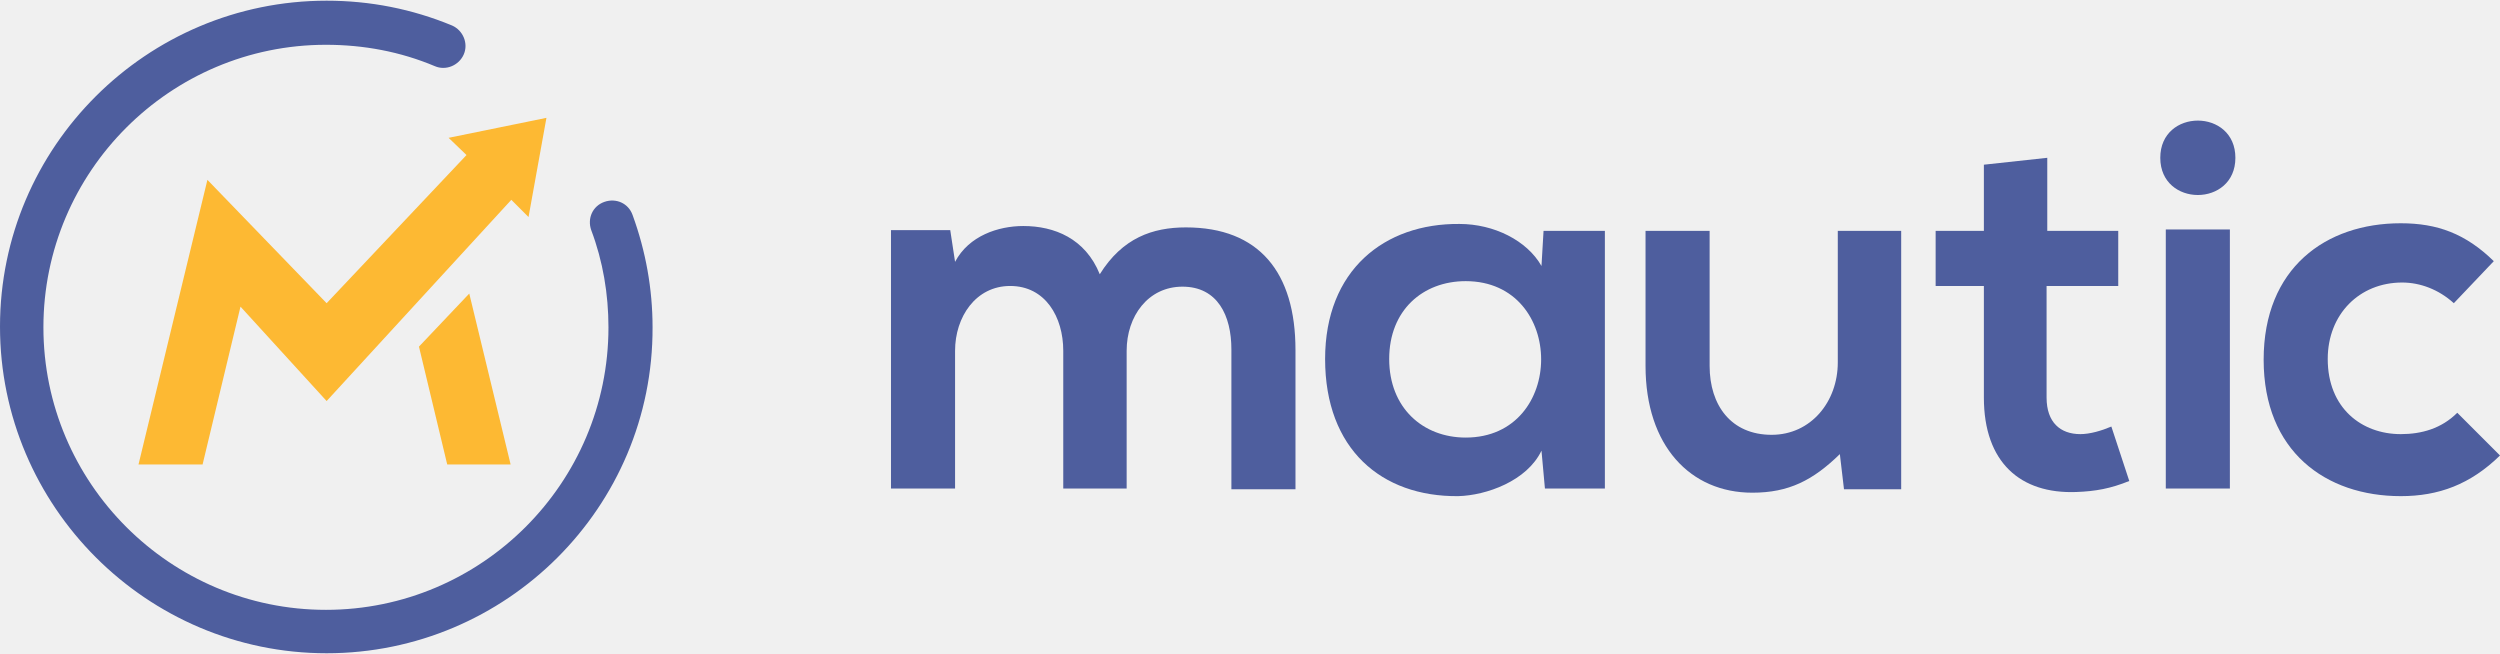
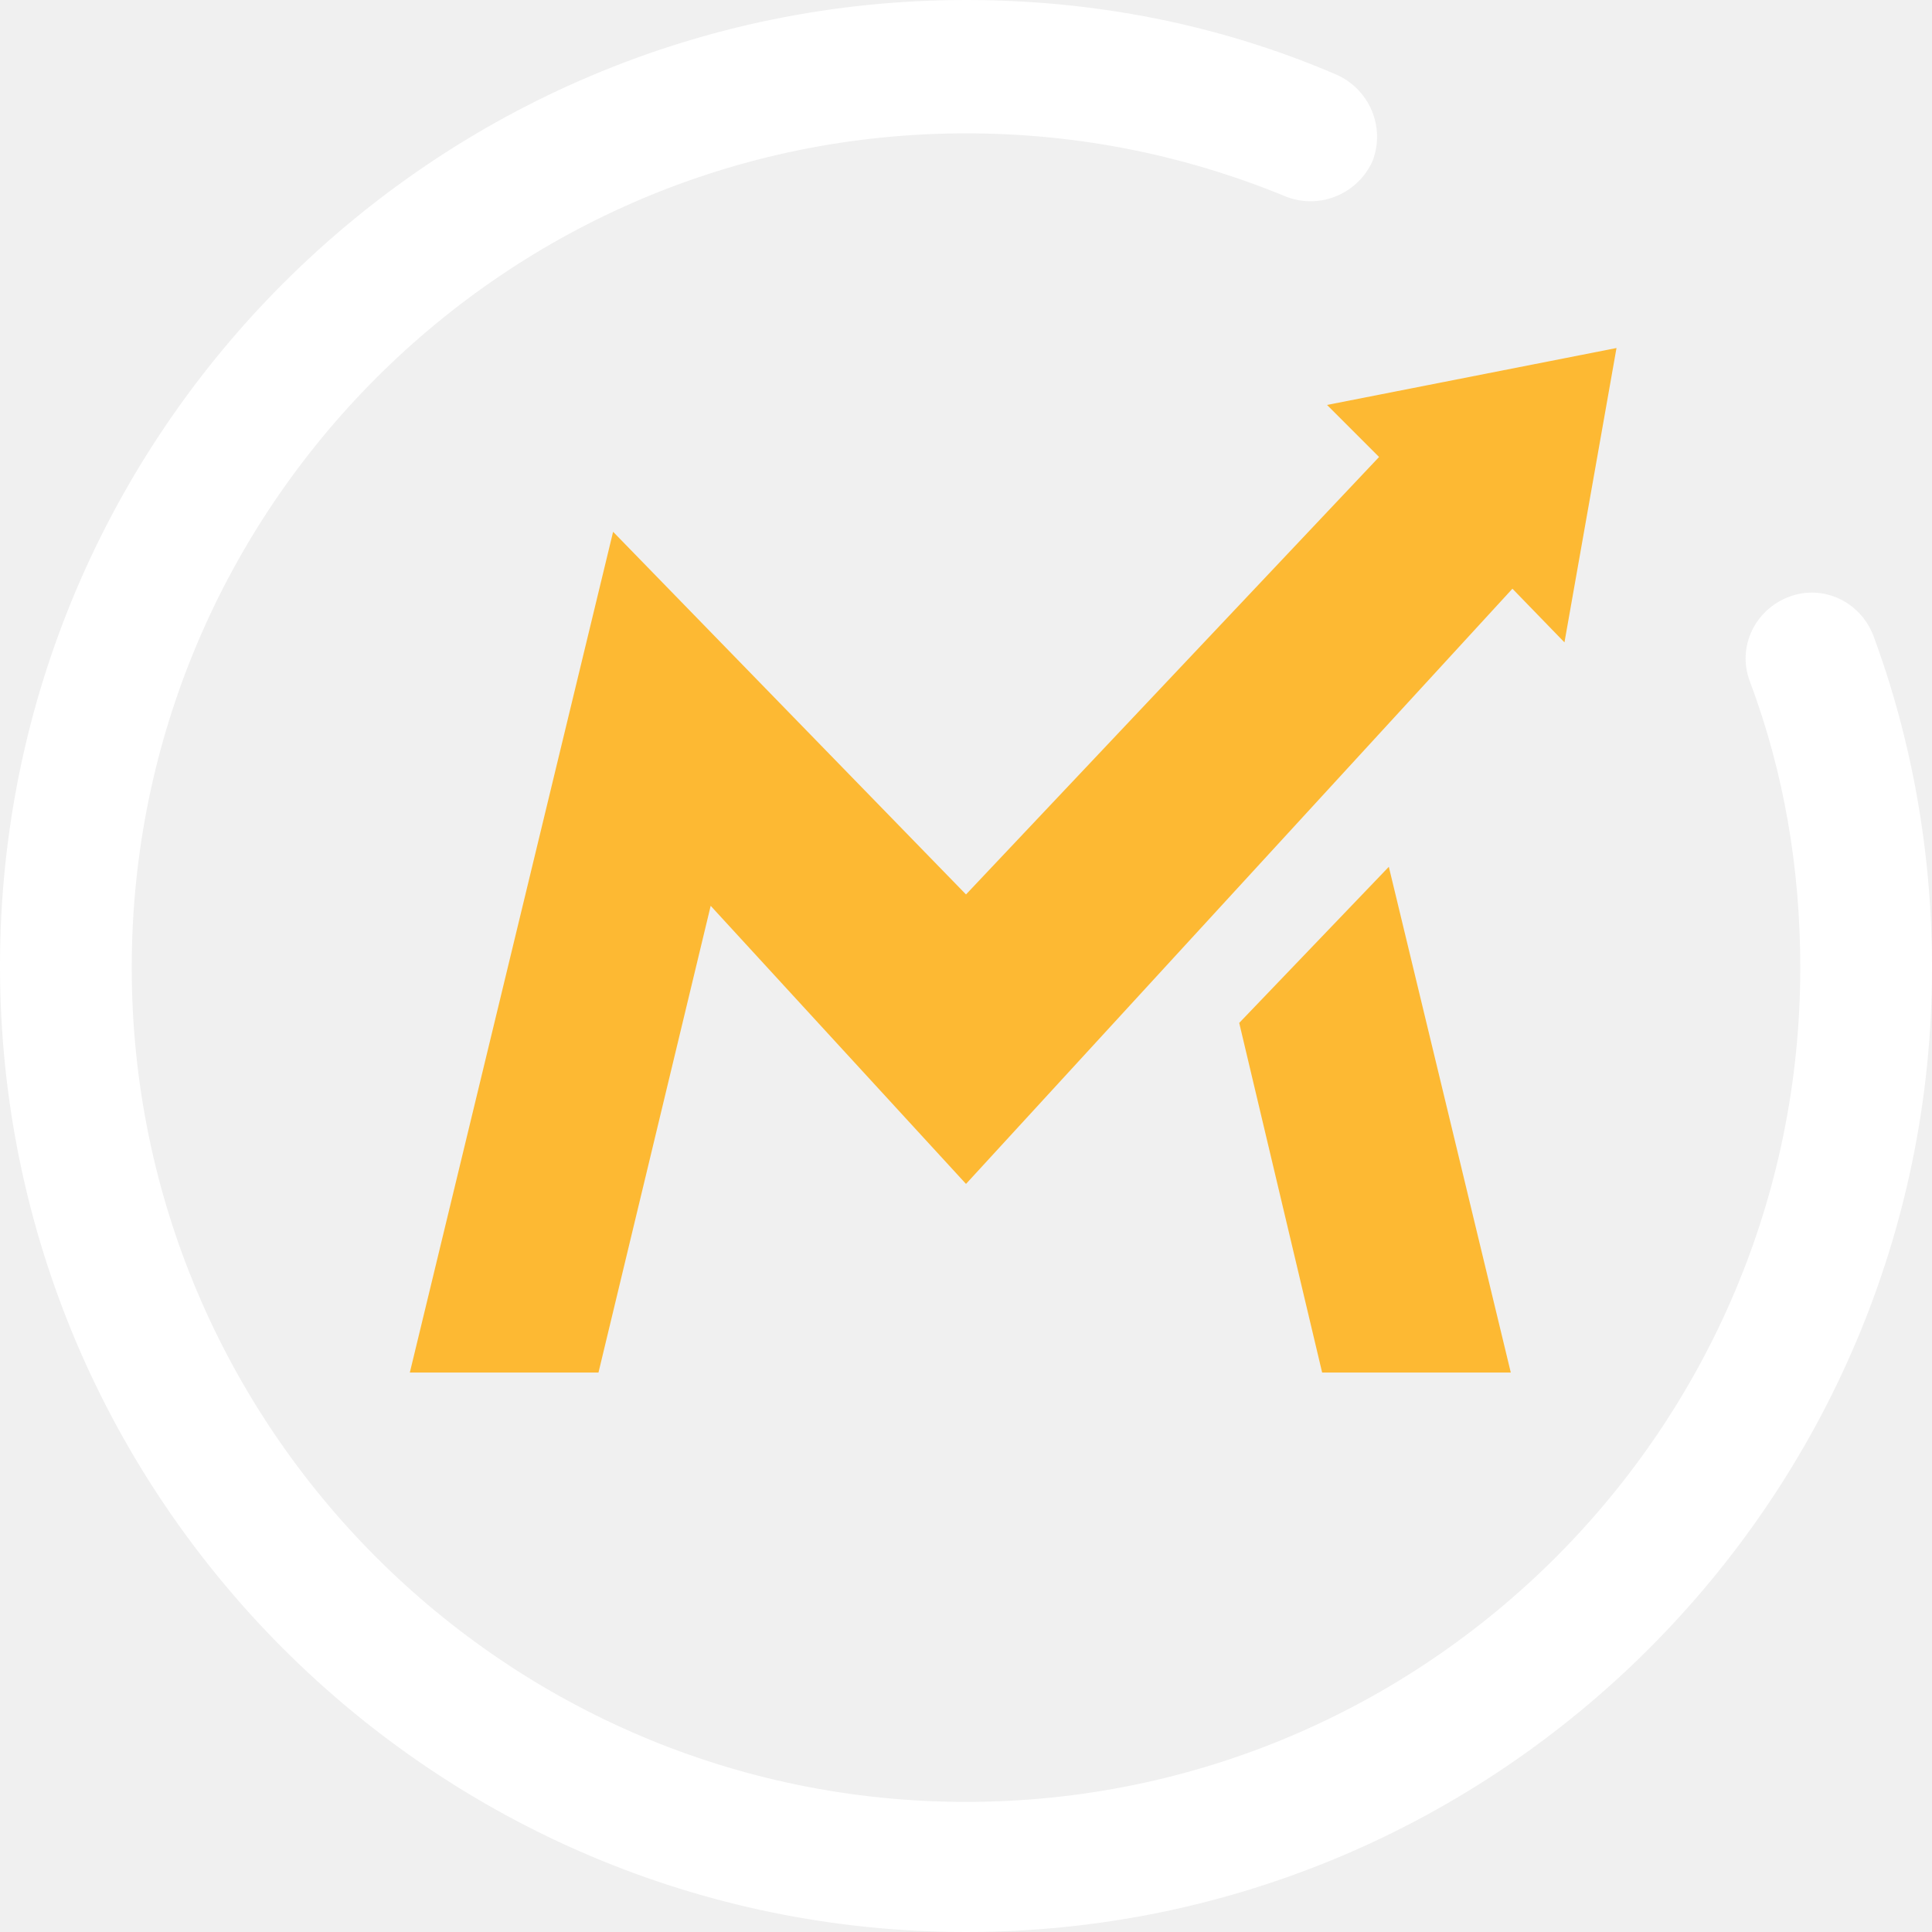
- <svg xmlns="http://www.w3.org/2000/svg" version="1.1" x="0px" y="0px" viewBox="0 0 362.8 94.9" enable-background="new 0 0 362.8 94.9" xml:space="preserve">
-   <g id="logo">
-     <g>
-       <path fill="#4E5E9E" d="M154.3,70.9v-20c0-4.9-2.6-9.4-7.7-9.4c-5,0-8,4.5-8,9.4v20h-9.3V33.4h8.6l0.7,4.6c2-3.8,6.3-5.2,9.9-5.2    c4.5,0,9,1.8,11.1,7c3.3-5.3,7.7-6.8,12.5-6.8c10.6,0,15.9,6.5,15.9,17.8v20.2h-9.3V50.7c0-4.9-2-9.1-7.1-9.1    c-5,0-8.1,4.3-8.1,9.3v20H154.3z" />
-       <path fill="#4E5E9E" d="M224,33.5h8.9v37.4h-8.7l-0.5-5.5c-2.1,4.4-8,6.5-12.1,6.6c-11.1,0.1-19.3-6.8-19.3-19.9    c0-12.9,8.6-19.7,19.5-19.6c5,0,9.8,2.4,11.9,6.1L224,33.5z M201.6,52.1c0,7.1,4.9,11.4,11.1,11.4c14.6,0,14.6-22.7,0-22.7    C206.5,40.8,201.6,45,201.6,52.1z" />
-       <path fill="#4E5E9E" d="M248.1,33.5v19.6c0,5.7,3.1,10,9,10c5.7,0,9.6-4.8,9.6-10.5V33.5h9.2V71h-8.3l-0.6-5.1    c-3.9,3.8-7.4,5.6-12.7,5.6c-9,0-15.5-6.8-15.5-18.4V33.5H248.1z" />
-       <path fill="#4E5E9E" d="M297.1,22.9v10.6h10.3v8H297v16.2c0,3.6,2,5.3,4.9,5.3c1.4,0,3.1-0.5,4.5-1.1l2.6,7.9    c-2.7,1.1-4.9,1.5-7.7,1.6c-8.1,0.3-13.4-4.3-13.4-13.7V41.5h-7v-8h7v-9.6L297.1,22.9z" />
-       <path fill="#4E5E9E" d="M324.4,22.9c0,7.2-10.9,7.2-10.9,0C313.5,15.7,324.4,15.7,324.4,22.9z M314.3,33.3v37.6h9.3V33.3H314.3z" />
-       <path fill="#4E5E9E" d="M362.8,66.1c-4.3,4.2-8.9,5.9-14.4,5.9c-10.9,0-19.9-6.5-19.9-19.8s9-19.8,19.9-19.8    c5.3,0,9.4,1.5,13.5,5.5l-5.8,6.1c-2.2-2-4.9-3-7.5-3c-6.2,0-10.8,4.6-10.8,11.1c0,7.1,4.9,10.9,10.6,10.9c3,0,5.9-0.8,8.2-3.1    L362.8,66.1z" />
-     </g>
-   </g>
-   <g id="brandmark">
-     <g>
-       <path fill="#4E5E9E" d="M47.4,94.8c-26.1,0-47.4-21.3-47.4-47.4S21.3,0.1,47.4,0.1c6.3,0,12.4,1.2,18.2,3.6    c1.6,0.7,2.4,2.6,1.7,4.2c-0.7,1.6-2.6,2.4-4.2,1.7c-5-2.1-10.3-3.1-15.8-3.1c-22.6,0-41,18.4-41,41s18.4,41,41,41    c22.6,0,41-18.4,41-41c0-4.8-0.8-9.6-2.5-14.1c-0.6-1.7,0.2-3.5,1.9-4.1c1.7-0.6,3.5,0.2,4.1,1.9c1.9,5.2,2.9,10.7,2.9,16.3    C94.8,73.6,73.5,94.8,47.4,94.8z" />
-     </g>
-     <g>
-       <polygon fill="#FDB933" points="68.1,42.6 60.8,50.3 64.9,67.4 74.1,67.4   " />
-     </g>
-     <polygon fill="#FDB933" points="65.1,20 67.7,22.5 47.4,44 30.1,26.1 20.1,67.4 29.4,67.4 34.9,44.5 47.4,58.2 74.2,29 76.7,31.5    79.3,17.1  " />
-   </g>
+ <svg xmlns="http://www.w3.org/2000/svg" xml:space="preserve" width="349.779" height="349.779">
+   <path fill="#FFF" d="M174.89 349.779C78.612 349.779 0 271.462 0 174.89S78.612 0 174.89 0c23.26 0 45.931 4.417 67.129 13.543 5.889 2.65 8.833 9.422 6.478 15.605-2.649 5.888-9.421 8.833-15.604 6.477-18.549-7.655-37.98-11.482-58.002-11.482-83.323 0-151.041 67.718-151.041 151.041s67.717 151.041 151.04 151.041 151.041-67.718 151.041-151.041c0-17.96-2.944-35.332-9.127-51.819-2.355-6.183.883-12.955 7.066-15.31 6.183-2.355 12.954.883 15.31 7.066 7.066 19.138 10.6 39.453 10.6 60.063-.001 95.983-78.318 174.595-174.89 174.595" />
+   <path fill="#FDB933" d="m251.44 156.93-27.086 28.264 15.015 63.302h34.153zM240.253 73.312l9.421 9.422-74.784 79.201-63.891-65.658-36.803 152.219h34.154l20.315-84.5 46.225 50.347 98.927-107.76 9.422 9.716 9.421-53.292z" />
</svg>
